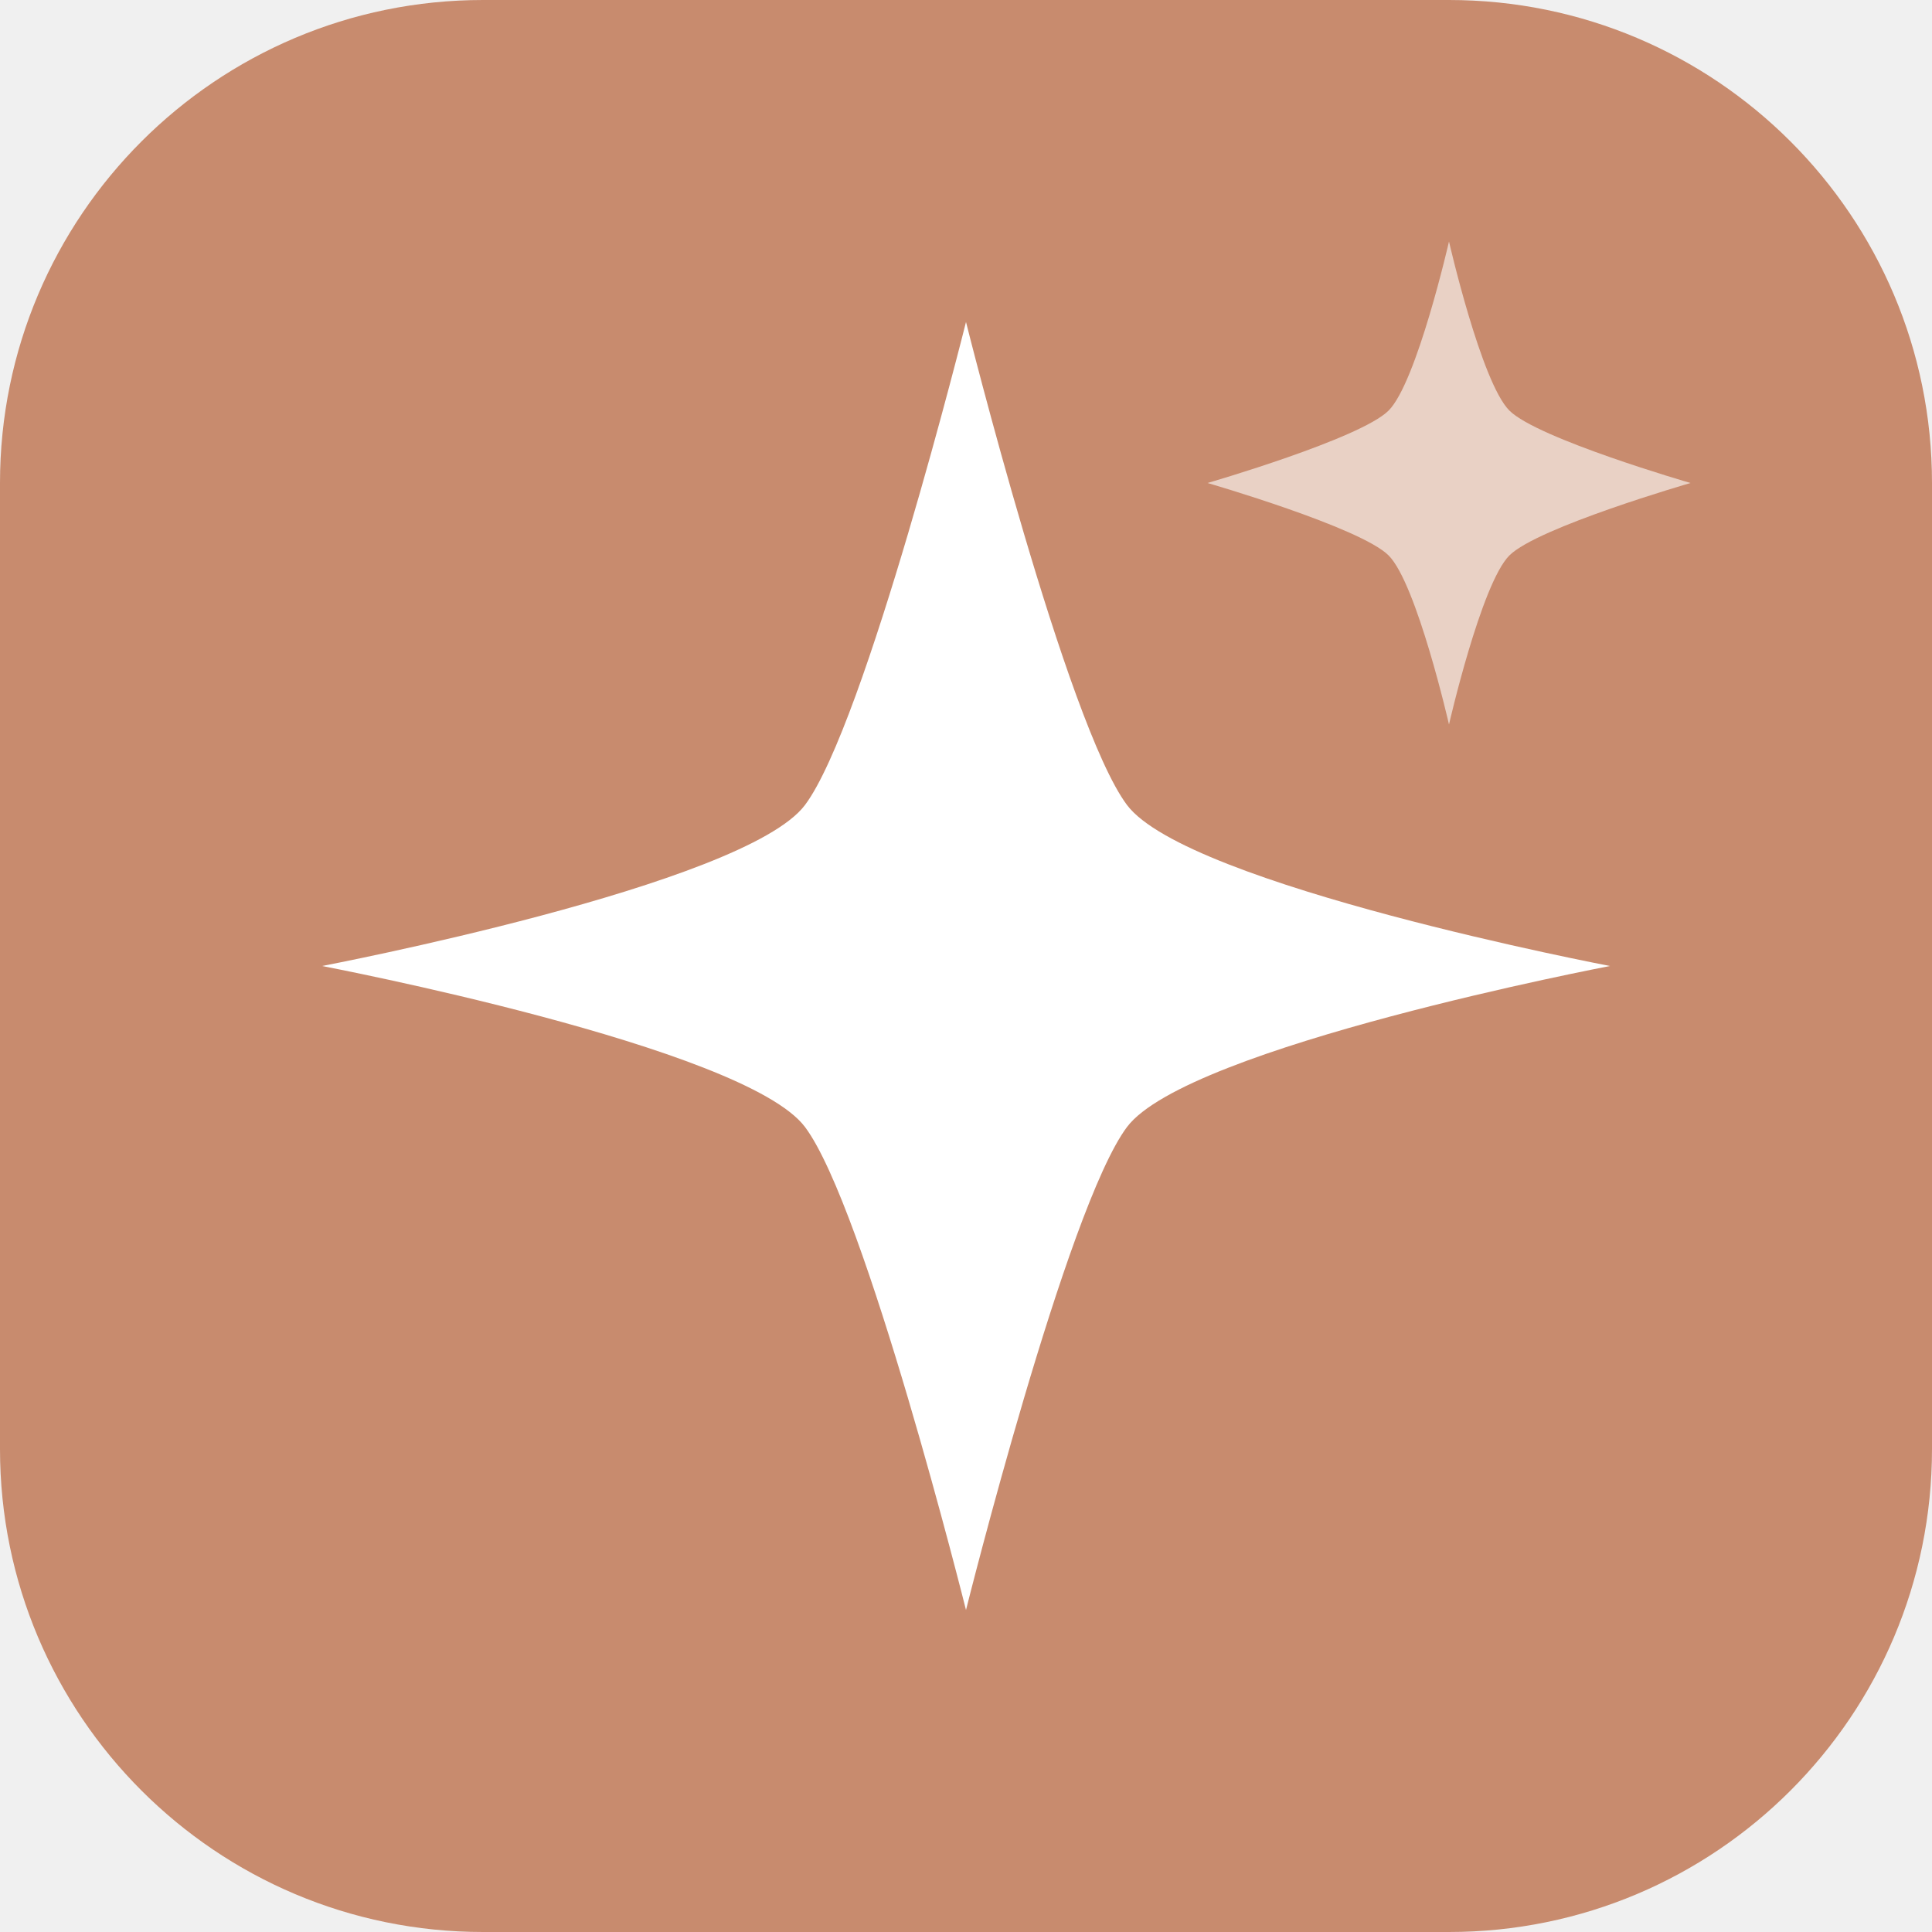
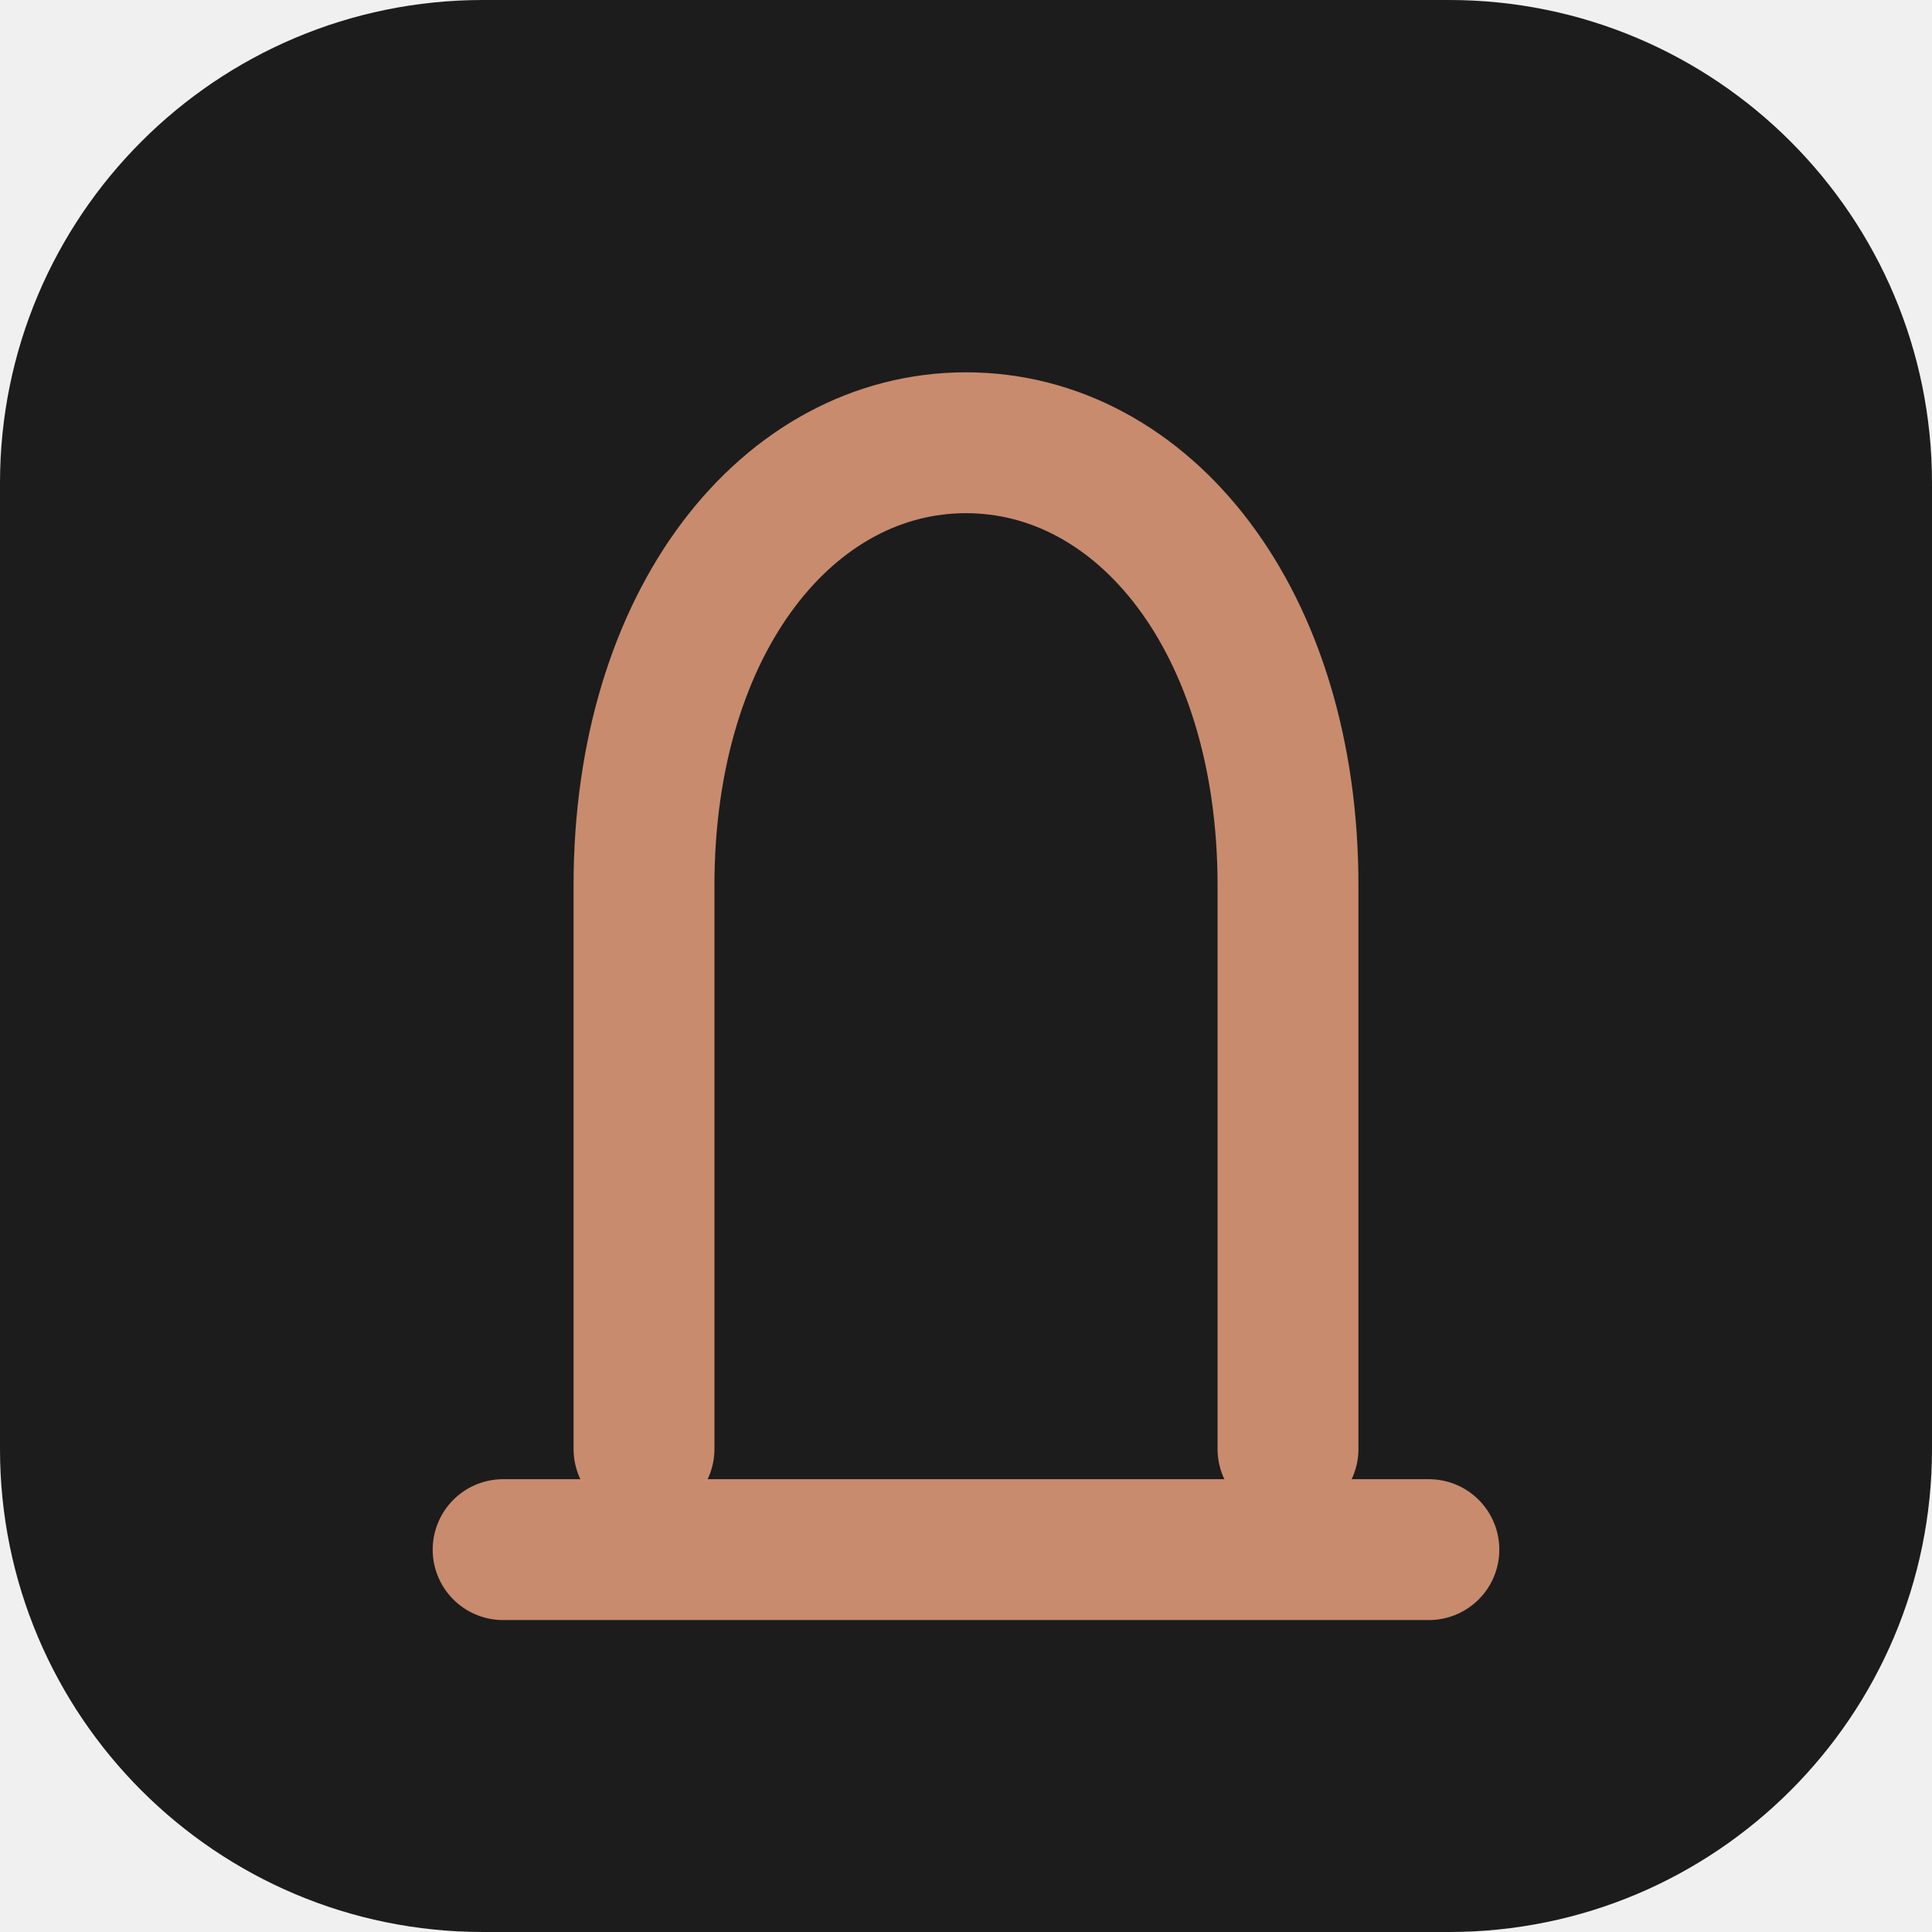
<svg xmlns="http://www.w3.org/2000/svg" width="48" height="48" viewBox="0 0 48 48">
-   <rect width="48" height="48" rx="12" fill="#C88B6E" />
-   <path d="M24 8 C24 8, 26.5 18, 28 20 C29.5 22, 40 24, 40 24 C40 24, 29.5 26, 28 28 C26.5 30, 24 40, 24 40 C24 40, 21.5 30, 20 28 C18.5 26, 8 24, 8 24 C8 24, 18.5 22, 20 20 C21.5 18, 24 8, 24 8Z" fill="white" />
-   <path d="M36 6 C36 6, 36.8 9.5, 37.5 10.2 C38.2 10.9, 42 12, 42 12 C42 12, 38.2 13.1, 37.5 13.8 C36.8 14.5, 36 18, 36 18 C36 18, 35.2 14.5, 34.5 13.8 C33.8 13.1, 30 12, 30 12 C30 12, 33.8 10.9, 34.5 10.2 C35.2 9.5, 36 6, 36 6Z" fill="rgba(255,255,255,0.6)" />
+   <rect width="48" height="48" rx="12" fill="#1C1C1C" />
+   <path d="M16 36 L16 22 C16 15.4 19.6 11 24 11 C28.4 11 32 15.4 32 22 L32 36" fill="none" stroke="#C88B6E" stroke-width="3.5" stroke-linecap="round" />
+   <line x1="12.5" y1="38.5" x2="35.5" y2="38.5" stroke="#C88B6E" stroke-width="3.5" stroke-linecap="round" />
</svg>
